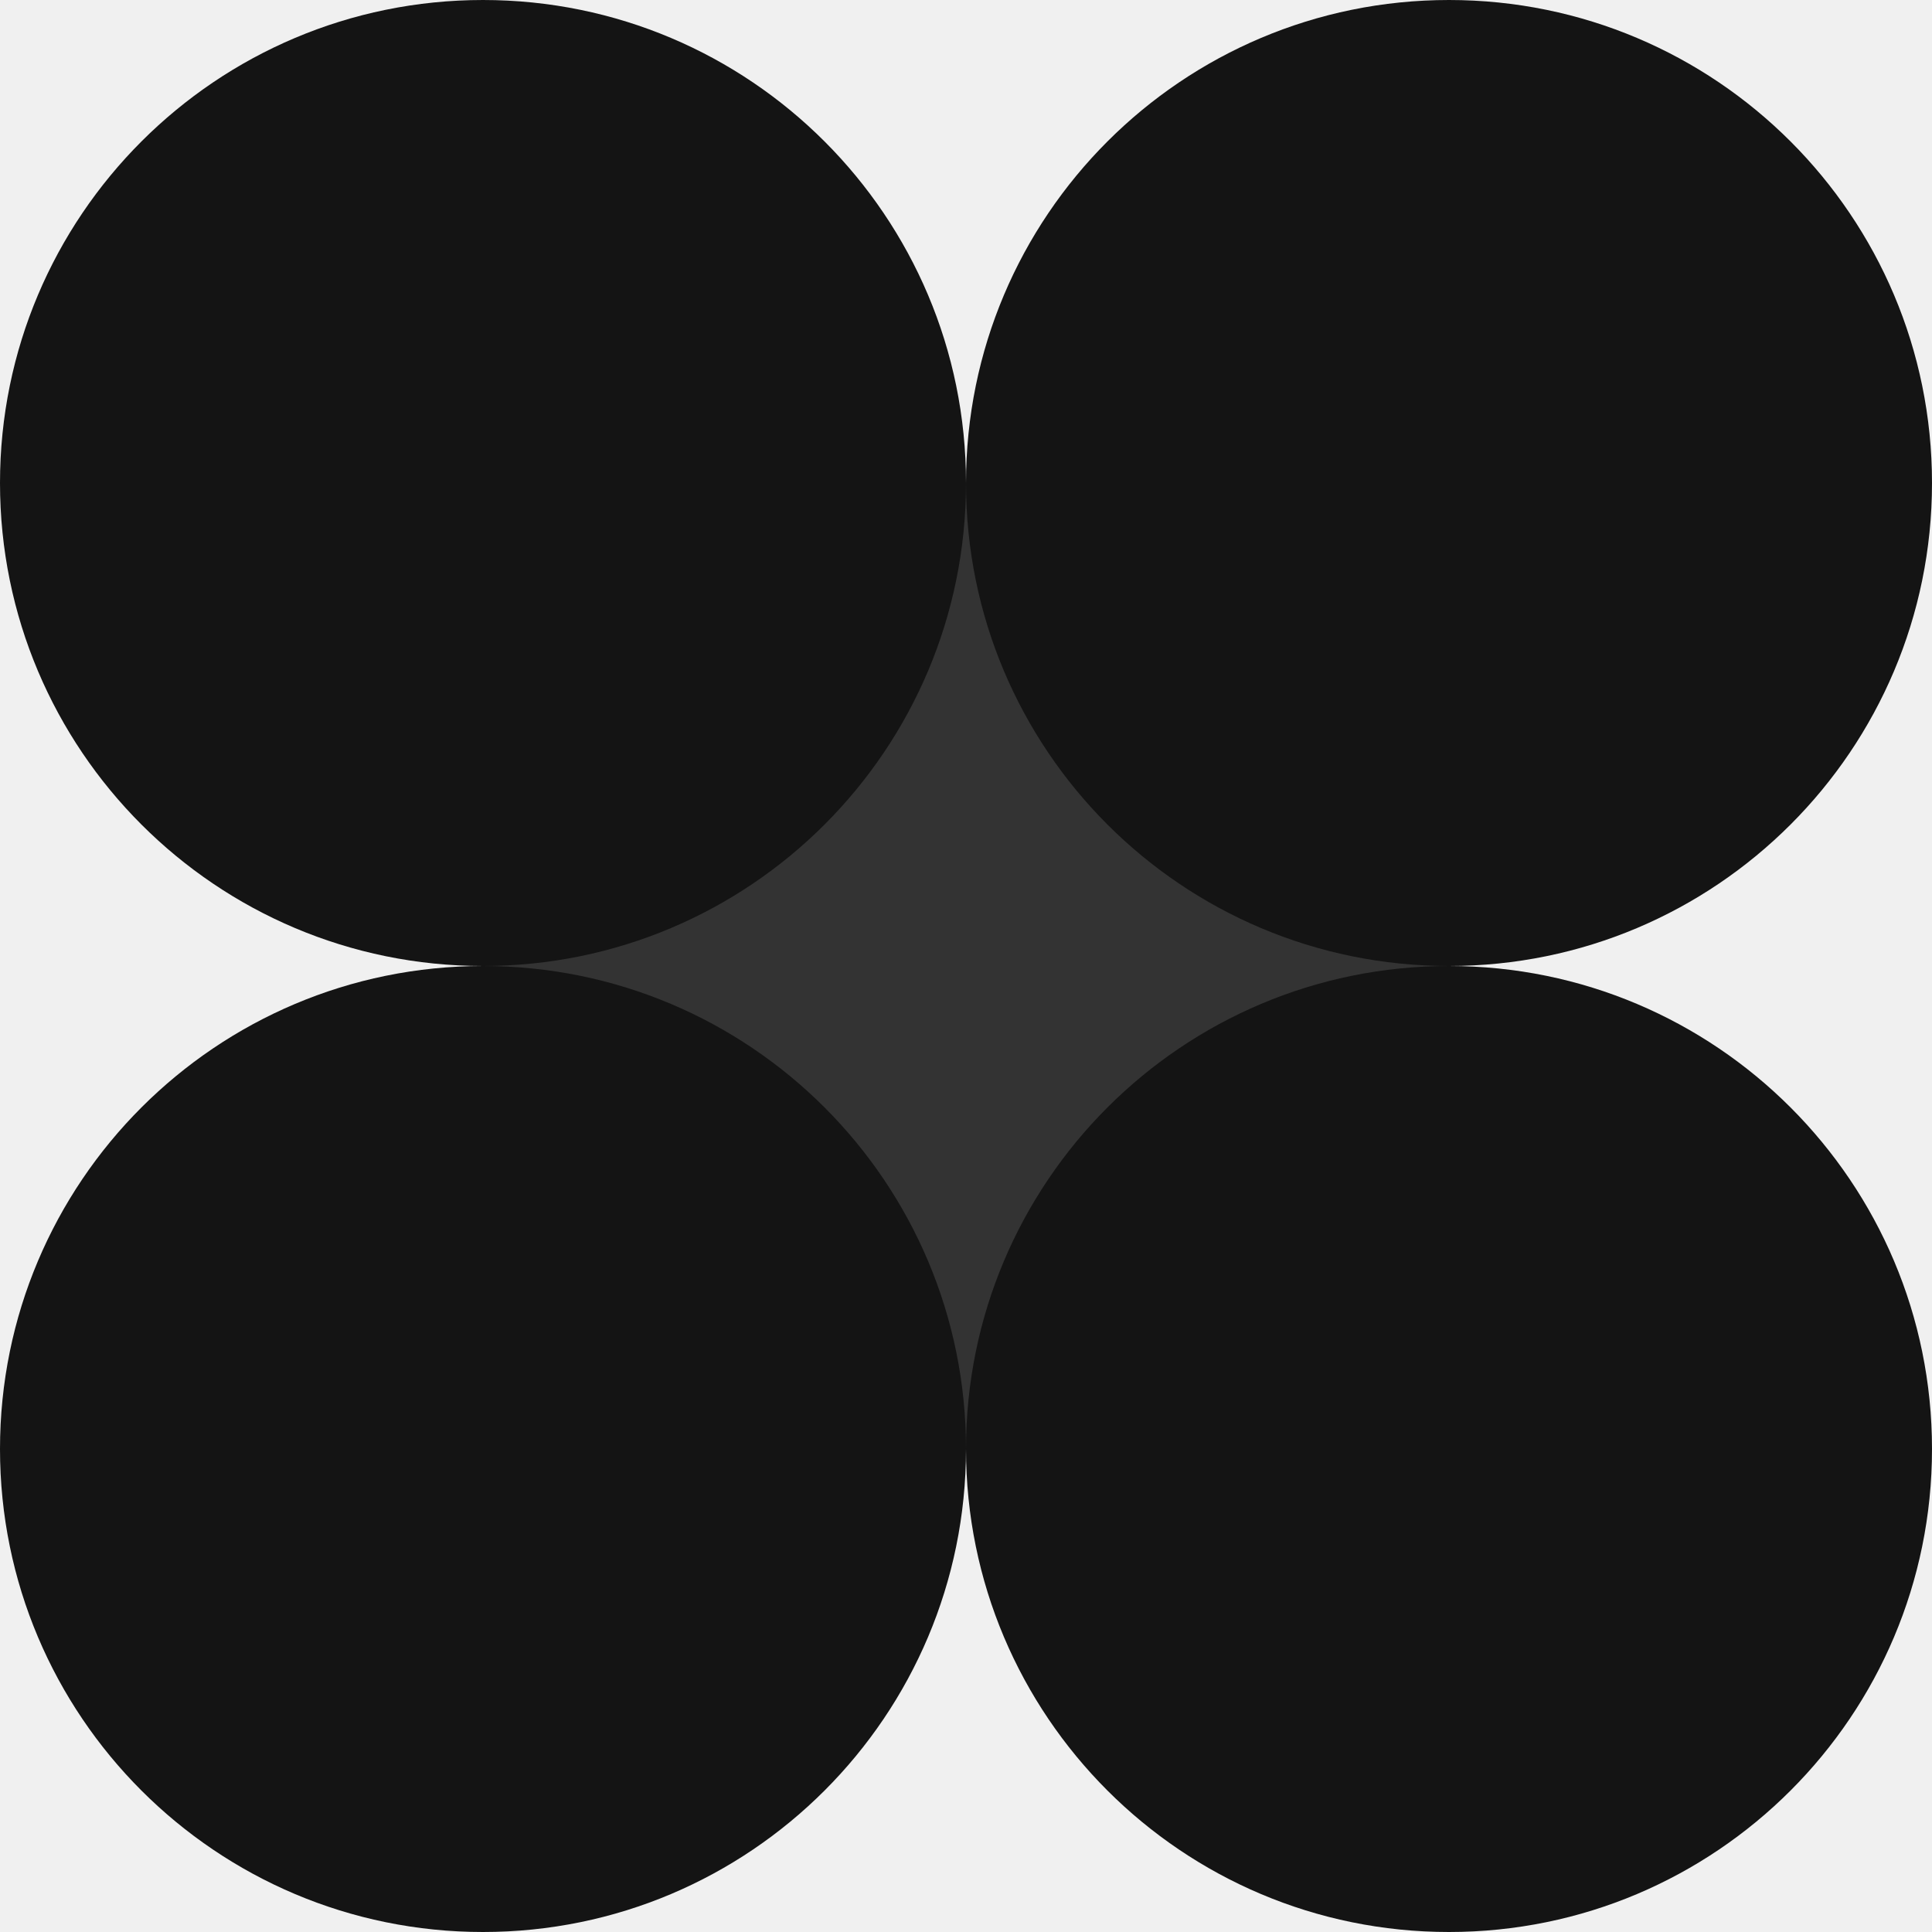
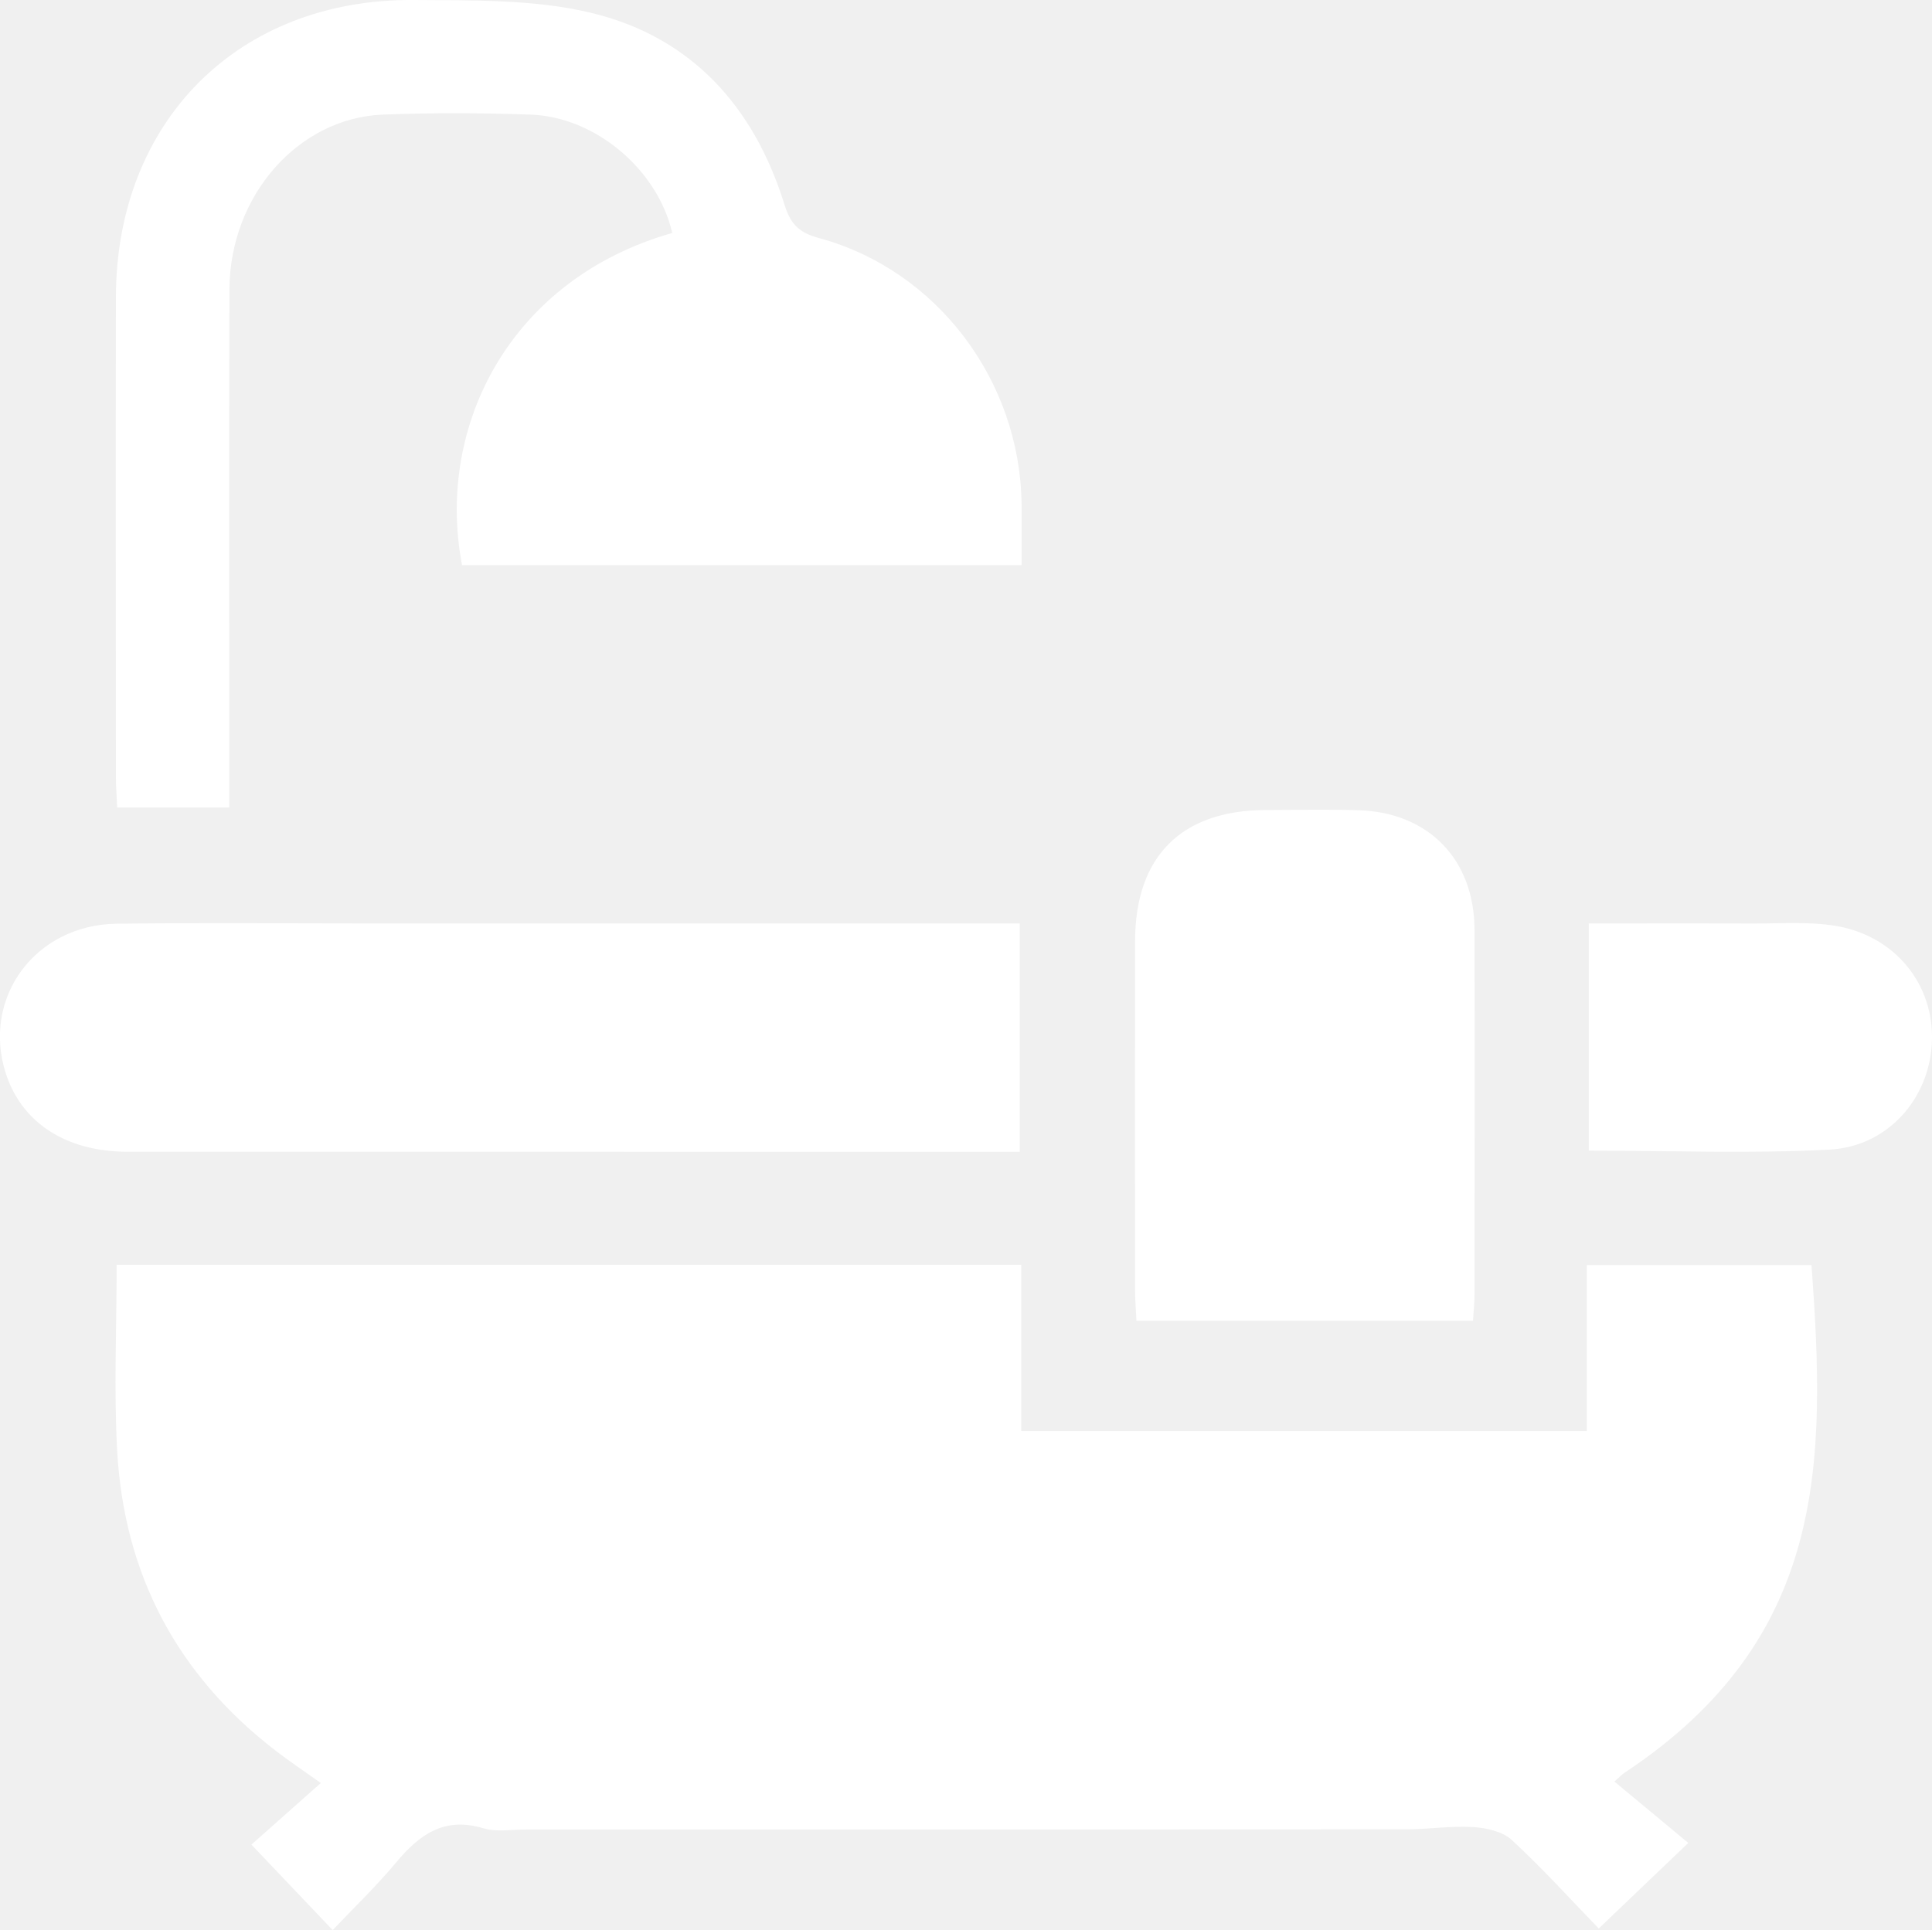
- <svg xmlns="http://www.w3.org/2000/svg" preserveAspectRatio="none" overflow="visible" style="display: block;" width="16.8" height="16.8" viewBox="0 0 16.8 16.8" fill="none">
-   <g id="Group">
-     <path id="Vector" d="M8.4 12.605C10.72 12.605 12.6 10.724 12.6 8.405C12.6 6.085 10.72 4.205 8.4 4.205C6.08 4.205 4.2 6.085 4.2 8.405C4.2 10.724 6.08 12.605 8.4 12.605Z" fill="#333333" />
-     <path id="Vector_2" d="M4.2 16.8C6.52 16.8 8.4 14.92 8.4 12.6C8.4 10.28 6.52 8.4 4.2 8.4C1.88 8.4 0 10.28 0 12.6C0 14.92 1.88 16.8 4.2 16.8Z" fill="#141414" />
-     <path id="Vector_3" d="M12.6 16.8C14.92 16.8 16.8 14.92 16.8 12.6C16.8 10.28 14.92 8.4 12.6 8.4C10.28 8.4 8.4 10.28 8.4 12.6C8.4 14.92 10.28 16.8 12.6 16.8Z" fill="#141414" />
-     <path id="Vector_4" d="M4.2 8.4C6.52 8.4 8.4 6.52 8.4 4.2C8.4 1.88 6.52 0 4.2 0C1.88 0 0 1.88 0 4.2C0 6.52 1.88 8.4 4.2 8.4Z" fill="#141414" />
-     <path id="Vector_5" d="M12.6 8.4C14.92 8.4 16.8 6.52 16.8 4.2C16.8 1.88 14.92 0 12.6 0C10.28 0 8.4 1.88 8.4 4.2C8.4 6.52 10.28 8.4 12.6 8.4Z" fill="#141414" />
+ <svg xmlns="http://www.w3.org/2000/svg" preserveAspectRatio="none" overflow="visible" style="display: block;" width="21.017" height="21" viewBox="0 0 21.017 21" fill="none">
+   <g id="BACKGROUND_2" clip-path="url(#clip0_0_11)">
+     <path id="Vector" d="M1.27 13.762H11.11V15.57H17.262V13.765H19.706C19.864 15.916 19.876 17.83 17.671 19.29C17.644 19.308 17.622 19.332 17.562 19.385C17.834 19.61 18.101 19.833 18.366 20.053C18.008 20.394 17.721 20.669 17.392 20.984C17.102 20.685 16.788 20.337 16.446 20.021C16.345 19.927 16.167 19.889 16.022 19.88C15.783 19.866 15.541 19.904 15.301 19.905C12.106 19.907 8.911 19.907 5.715 19.907C5.562 19.907 5.398 19.936 5.257 19.893C4.831 19.765 4.56 19.963 4.307 20.268C4.09 20.528 3.844 20.763 3.619 21.001C3.315 20.681 3.04 20.392 2.735 20.071C2.939 19.89 3.199 19.66 3.49 19.401C3.289 19.258 3.139 19.158 2.996 19.047C1.928 18.224 1.351 17.133 1.275 15.792C1.238 15.128 1.269 14.46 1.269 13.762H1.27Z" fill="white" />
+     <path id="Vector_2" d="M1.275 8.787C1.27 8.668 1.261 8.561 1.261 8.454C1.26 6.714 1.258 4.974 1.261 3.233C1.264 1.321 2.591 -0.014 4.501 0C5.142 0.005 5.803 -0.009 6.419 0.137C7.512 0.395 8.2 1.153 8.532 2.221C8.597 2.428 8.68 2.529 8.908 2.59C10.194 2.939 11.096 4.141 11.113 5.482C11.115 5.698 11.113 5.914 11.113 6.149H5.026C4.735 4.614 5.57 3.03 7.313 2.535C7.156 1.85 6.481 1.272 5.773 1.247C5.238 1.228 4.701 1.226 4.165 1.247C3.243 1.283 2.5 2.131 2.496 3.147C2.49 4.898 2.494 6.649 2.494 8.4C2.494 8.52 2.494 8.639 2.494 8.786H1.274L1.275 8.787Z" fill="white" />
+     <path id="Vector_3" d="M11.093 12.533C10.964 12.533 10.868 12.533 10.771 12.533C7.644 12.533 4.515 12.533 1.388 12.532C0.715 12.532 0.231 12.213 0.06 11.67C-0.196 10.851 0.384 10.063 1.268 10.051C2.209 10.039 3.149 10.048 4.09 10.048C6.299 10.048 8.508 10.048 10.717 10.048C10.836 10.048 10.954 10.048 11.093 10.048V12.532V12.533Z" fill="white" />
+     <path id="Vector_4" d="M16.024 14.371H12.363C12.357 14.255 12.348 14.15 12.348 14.045C12.346 12.777 12.346 11.508 12.348 10.24C12.348 9.322 12.849 8.818 13.763 8.814C14.102 8.813 14.441 8.806 14.78 8.816C15.541 8.84 16.038 9.352 16.04 10.115C16.044 11.438 16.041 12.761 16.04 14.085C16.04 14.171 16.031 14.256 16.024 14.371Z" fill="white" />
+     <path id="Vector_5" d="M17.283 12.521V10.048C17.878 10.048 18.465 10.046 19.051 10.049C19.356 10.05 19.668 10.025 19.967 10.074C20.619 10.182 21.043 10.716 21.016 11.339C20.99 11.951 20.539 12.476 19.899 12.509C19.04 12.554 18.177 12.52 17.284 12.52L17.283 12.521Z" fill="white" />
  </g>
+   <defs>
+     <clipPath id="clip0_0_11">
+       <rect width="21.017" height="21" fill="white" />
+     </clipPath>
+   </defs>
</svg>
